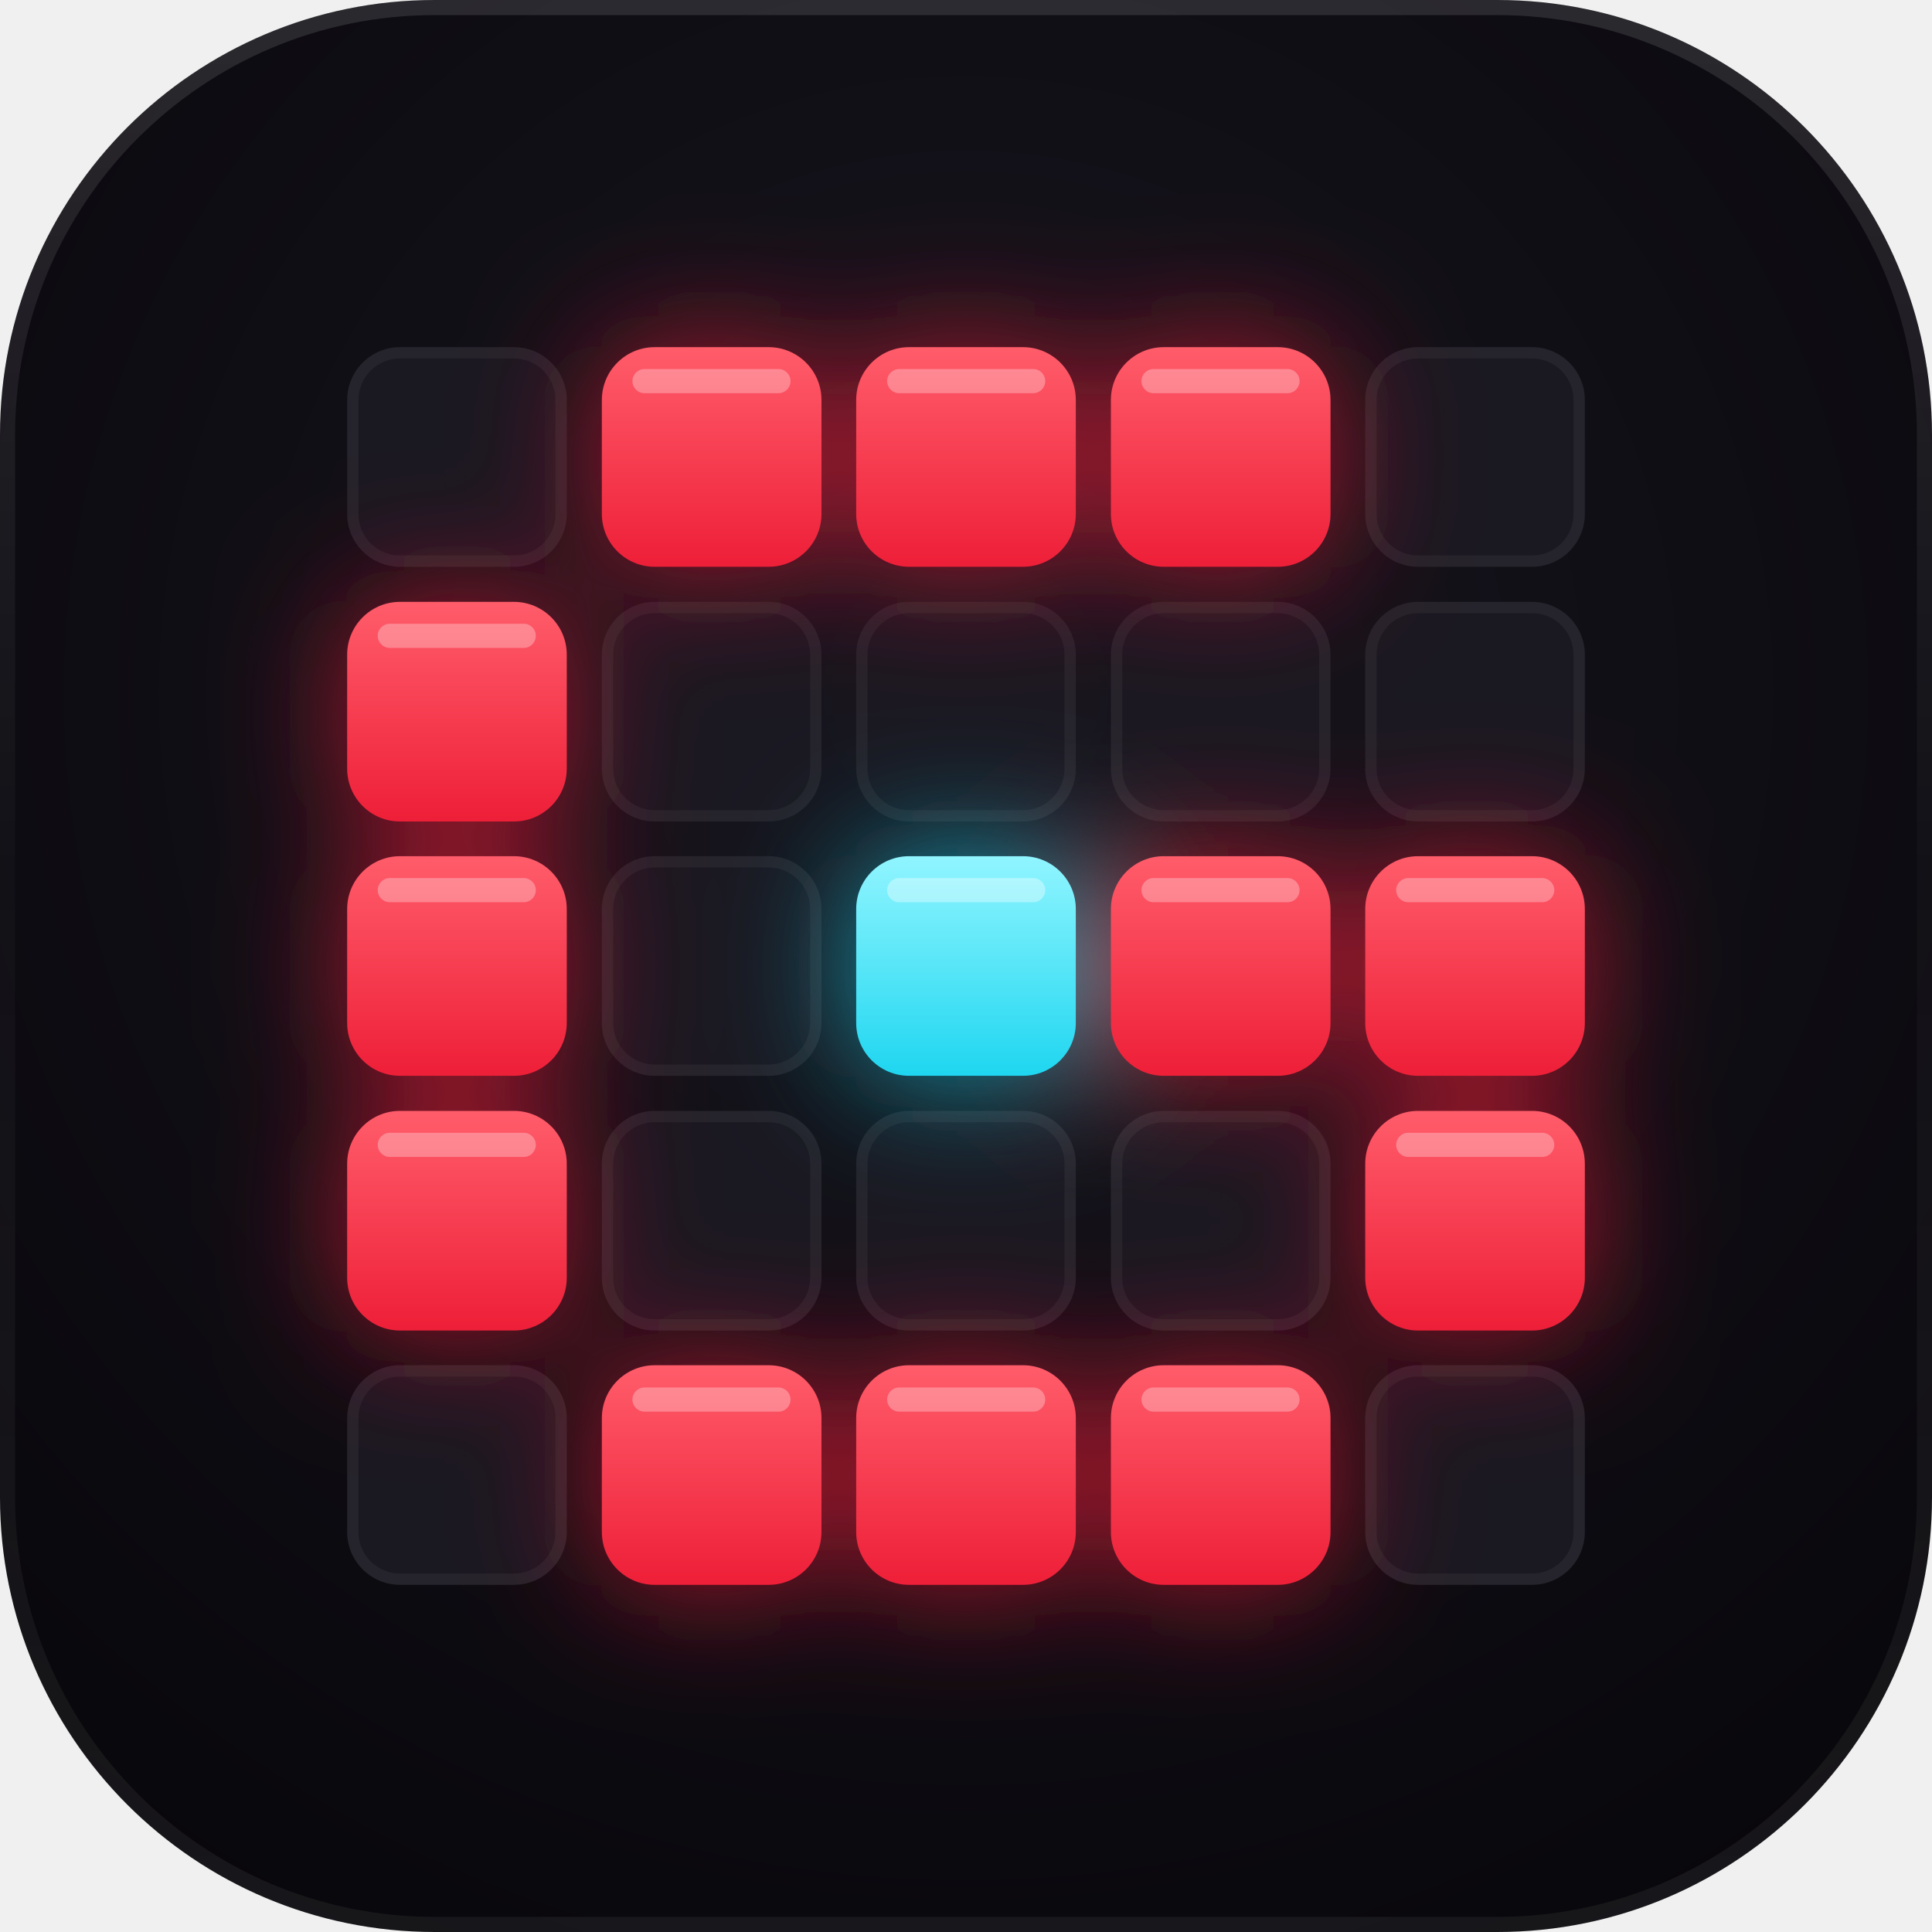
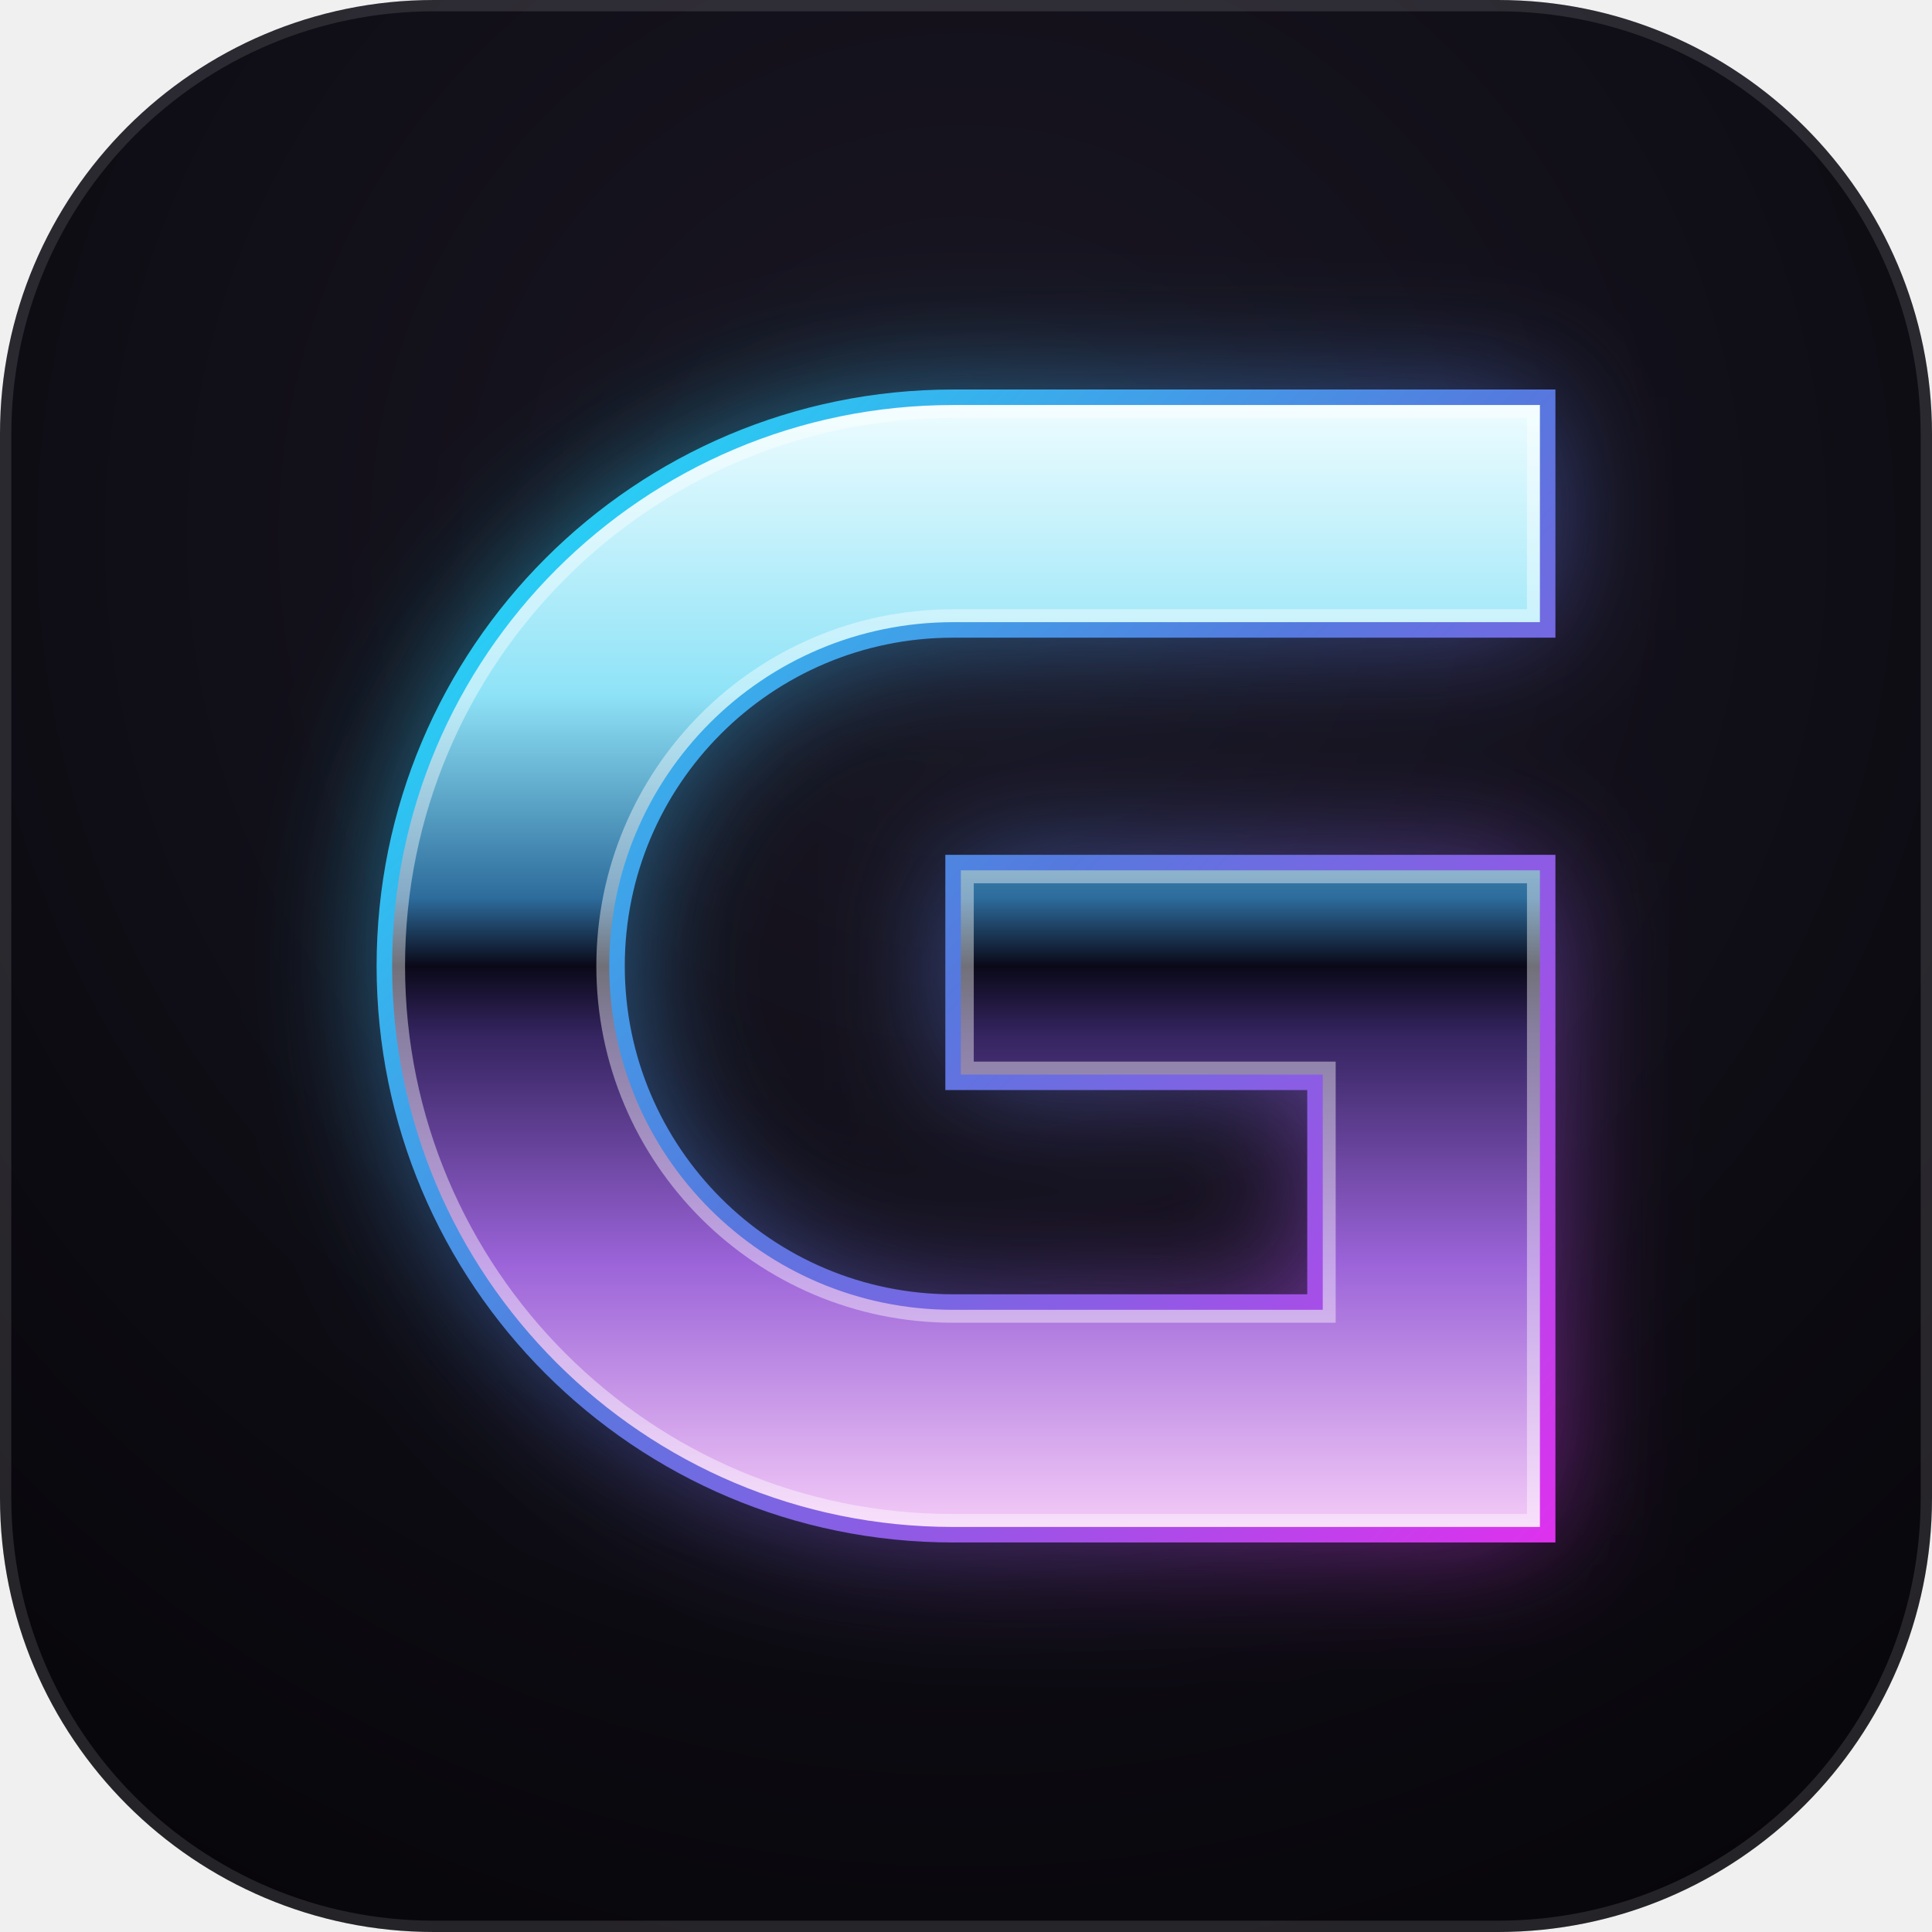
- <svg xmlns="http://www.w3.org/2000/svg" viewBox="0 0 512 512" width="512" height="512">
+ <svg xmlns="http://www.w3.org/2000/svg" viewBox="0 0 512 512">
  <defs>
-     <radialGradient id="bg" cx="50%" cy="36%" r="78%">
-       <stop offset="0" stop-color="#18161F" />
+     <linearGradient id="chrome" x1="0" y1="0" x2="0" y2="88" gradientUnits="userSpaceOnUse">
+       <stop offset="0" stop-color="#F0FDFF" />
+       <stop offset=".26" stop-color="#8FE3F7" />
+       <stop offset=".44" stop-color="#2D6C9C" />
+       <stop offset=".5" stop-color="#0A0918" />
+       <stop offset=".56" stop-color="#34245F" />
+       <stop offset=".76" stop-color="#9B63D8" />
+       <stop offset="1" stop-color="#F6CDF8" />
+     </linearGradient>
+     <linearGradient id="brand" x1="0" y1="0" x2="90" y2="88" gradientUnits="userSpaceOnUse">
+       <stop offset="0" stop-color="#17EEFD" />
+       <stop offset=".5" stop-color="#5579DE" />
+       <stop offset="1" stop-color="#DC32EE" />
+     </linearGradient>
+     <filter id="glow" x="-40%" y="-40%" width="180%" height="180%">
+       <feGaussianBlur stdDeviation="5" />
+     </filter>
+     <clipPath id="clip">
+       <path d="M44,0H90V18H44A26,26 0 0 0 44,70H72V53H44V36H90V88H44A44,44 0 0 1 44,0Z" />
+     </clipPath>
+     <radialGradient id="tile" cx="50%" cy="28%" r="80%">
+       <stop offset="0" stop-color="#1A1724" />
      <stop offset="1" stop-color="#07060A" />
    </radialGradient>
-     <linearGradient id="rim" x1="0" y1="0" x2="0" y2="1">
-       <stop offset="0" stop-color="#fff" stop-opacity=".12" />
-       <stop offset=".45" stop-color="#fff" stop-opacity=".02" />
-       <stop offset="1" stop-color="#fff" stop-opacity=".06" />
-     </linearGradient>
-     <linearGradient id="lit" x1="0" y1="0" x2="0" y2="1">
-       <stop offset="0" stop-color="#FF5C6A" />
-       <stop offset="1" stop-color="#EE1F38" />
-     </linearGradient>
-     <linearGradient id="hit" x1="0" y1="0" x2="0" y2="1">
-       <stop offset="0" stop-color="#90F5FF" />
-       <stop offset="1" stop-color="#1FD6F0" />
-     </linearGradient>
-     <filter id="glow" x="-60%" y="-60%" width="220%" height="220%">
-       <feGaussianBlur stdDeviation="17.4" />
-     </filter>
  </defs>
-   <rect width="512" height="512" rx="115.2" fill="url(#bg)" />
-   <rect x="2" y="2" width="508" height="508" rx="113.2" fill="none" stroke="url(#rim)" stroke-width="4" />
-   <rect x="92.0" y="92.0" width="58.2" height="58.2" rx="14.0" fill="#1A1821" />
-   <rect x="93.5" y="93.5" width="55.2" height="55.2" rx="12.5" fill="none" stroke="#fff" stroke-opacity=".05" stroke-width="3" />
-   <rect x="361.8" y="92.0" width="58.2" height="58.2" rx="14.0" fill="#1A1821" />
-   <rect x="363.3" y="93.5" width="55.2" height="55.2" rx="12.5" fill="none" stroke="#fff" stroke-opacity=".05" stroke-width="3" />
-   <rect x="159.5" y="159.5" width="58.2" height="58.2" rx="14.0" fill="#1A1821" />
-   <rect x="161.0" y="161.0" width="55.2" height="55.2" rx="12.5" fill="none" stroke="#fff" stroke-opacity=".05" stroke-width="3" />
-   <rect x="226.9" y="159.5" width="58.2" height="58.2" rx="14.0" fill="#1A1821" />
-   <rect x="228.4" y="161.0" width="55.2" height="55.2" rx="12.5" fill="none" stroke="#fff" stroke-opacity=".05" stroke-width="3" />
-   <rect x="294.4" y="159.5" width="58.2" height="58.2" rx="14.0" fill="#1A1821" />
-   <rect x="295.9" y="161.0" width="55.2" height="55.2" rx="12.5" fill="none" stroke="#fff" stroke-opacity=".05" stroke-width="3" />
-   <rect x="361.8" y="159.5" width="58.2" height="58.2" rx="14.0" fill="#1A1821" />
-   <rect x="363.3" y="161.0" width="55.2" height="55.2" rx="12.5" fill="none" stroke="#fff" stroke-opacity=".05" stroke-width="3" />
-   <rect x="159.5" y="226.9" width="58.2" height="58.2" rx="14.0" fill="#1A1821" />
-   <rect x="161.0" y="228.4" width="55.2" height="55.2" rx="12.5" fill="none" stroke="#fff" stroke-opacity=".05" stroke-width="3" />
-   <rect x="159.5" y="294.4" width="58.2" height="58.2" rx="14.0" fill="#1A1821" />
-   <rect x="161.0" y="295.9" width="55.2" height="55.2" rx="12.5" fill="none" stroke="#fff" stroke-opacity=".05" stroke-width="3" />
-   <rect x="226.9" y="294.4" width="58.2" height="58.2" rx="14.0" fill="#1A1821" />
-   <rect x="228.4" y="295.9" width="55.2" height="55.2" rx="12.5" fill="none" stroke="#fff" stroke-opacity=".05" stroke-width="3" />
-   <rect x="294.4" y="294.4" width="58.2" height="58.2" rx="14.0" fill="#1A1821" />
-   <rect x="295.9" y="295.9" width="55.2" height="55.2" rx="12.5" fill="none" stroke="#fff" stroke-opacity=".05" stroke-width="3" />
-   <rect x="92.0" y="361.8" width="58.2" height="58.2" rx="14.0" fill="#1A1821" />
-   <rect x="93.5" y="363.3" width="55.2" height="55.2" rx="12.5" fill="none" stroke="#fff" stroke-opacity=".05" stroke-width="3" />
-   <rect x="361.8" y="361.8" width="58.2" height="58.2" rx="14.0" fill="#1A1821" />
-   <rect x="363.3" y="363.3" width="55.2" height="55.2" rx="12.5" fill="none" stroke="#fff" stroke-opacity=".05" stroke-width="3" />
-   <g filter="url(#glow)" opacity=".7">
-     <rect x="159.5" y="92.0" width="58.2" height="58.2" rx="14.0" fill="#EE1F38" />
-     <rect x="226.9" y="92.0" width="58.2" height="58.2" rx="14.0" fill="#EE1F38" />
-     <rect x="294.4" y="92.0" width="58.2" height="58.2" rx="14.0" fill="#EE1F38" />
-     <rect x="92.0" y="159.5" width="58.2" height="58.2" rx="14.0" fill="#EE1F38" />
-     <rect x="92.0" y="226.9" width="58.2" height="58.2" rx="14.0" fill="#EE1F38" />
-     <rect x="226.9" y="226.9" width="58.2" height="58.2" rx="14.0" fill="#1FD6F0" />
-     <rect x="294.4" y="226.9" width="58.2" height="58.2" rx="14.0" fill="#EE1F38" />
-     <rect x="361.8" y="226.9" width="58.2" height="58.2" rx="14.0" fill="#EE1F38" />
-     <rect x="92.0" y="294.4" width="58.2" height="58.2" rx="14.0" fill="#EE1F38" />
-     <rect x="361.8" y="294.4" width="58.2" height="58.2" rx="14.0" fill="#EE1F38" />
-     <rect x="159.5" y="361.8" width="58.2" height="58.2" rx="14.0" fill="#EE1F38" />
-     <rect x="226.9" y="361.8" width="58.2" height="58.2" rx="14.0" fill="#EE1F38" />
-     <rect x="294.4" y="361.8" width="58.2" height="58.2" rx="14.0" fill="#EE1F38" />
+   <rect width="512" height="512" rx="115" fill="url(#tile)" />
+   <rect x="1.5" y="1.5" width="509" height="509" rx="113.5" fill="none" stroke="#fff" stroke-opacity=".12" stroke-width="3" />
+   <g transform="translate(101.86 105.28) scale(3.4254)">
+     <path d="M44,0H90V18H44A26,26 0 0 0 44,70H72V53H44V36H90V88H44A44,44 0 0 1 44,0Z" fill="url(#brand)" filter="url(#glow)" opacity=".6" />
+     <path d="M44,0H90V18H44A26,26 0 0 0 44,70H72V53H44V36H90V88H44A44,44 0 0 1 44,0Z" fill="url(#chrome)" />
+     <g clip-path="url(#clip)">
+       <path d="M44,0H90V18H44A26,26 0 0 0 44,70H72V53H44V36H90V88H44A44,44 0 0 1 44,0Z" fill="none" stroke="#fff" stroke-opacity=".42" stroke-width="3.2" />
+     </g>
+     <path d="M44,0H90V18H44A26,26 0 0 0 44,70H72V53H44V36H90V88H44A44,44 0 0 1 44,0Z" fill="none" stroke="url(#brand)" stroke-width="1.2" />
  </g>
-   <rect x="159.5" y="92.0" width="58.2" height="58.2" rx="14.0" fill="url(#lit)" />
-   <rect x="167.6" y="97.8" width="41.9" height="6.4" rx="3.2" fill="#fff" fill-opacity="0.3" />
-   <rect x="226.9" y="92.0" width="58.2" height="58.2" rx="14.0" fill="url(#lit)" />
-   <rect x="235.1" y="97.8" width="41.9" height="6.4" rx="3.2" fill="#fff" fill-opacity="0.3" />
-   <rect x="294.4" y="92.0" width="58.2" height="58.2" rx="14.0" fill="url(#lit)" />
-   <rect x="302.5" y="97.8" width="41.9" height="6.4" rx="3.2" fill="#fff" fill-opacity="0.3" />
-   <rect x="92.0" y="159.5" width="58.2" height="58.2" rx="14.0" fill="url(#lit)" />
-   <rect x="100.1" y="165.3" width="41.9" height="6.4" rx="3.2" fill="#fff" fill-opacity="0.3" />
-   <rect x="92.0" y="226.9" width="58.2" height="58.2" rx="14.0" fill="url(#lit)" />
-   <rect x="100.1" y="232.7" width="41.9" height="6.4" rx="3.2" fill="#fff" fill-opacity="0.3" />
-   <rect x="226.9" y="226.9" width="58.2" height="58.2" rx="14.0" fill="url(#hit)" />
-   <rect x="235.1" y="232.7" width="41.9" height="6.4" rx="3.2" fill="#fff" fill-opacity="0.36" />
-   <rect x="294.4" y="226.9" width="58.2" height="58.2" rx="14.0" fill="url(#lit)" />
-   <rect x="302.5" y="232.7" width="41.9" height="6.4" rx="3.2" fill="#fff" fill-opacity="0.3" />
-   <rect x="361.8" y="226.9" width="58.2" height="58.2" rx="14.0" fill="url(#lit)" />
-   <rect x="370.0" y="232.7" width="41.9" height="6.4" rx="3.2" fill="#fff" fill-opacity="0.3" />
-   <rect x="92.0" y="294.4" width="58.2" height="58.2" rx="14.0" fill="url(#lit)" />
-   <rect x="100.1" y="300.2" width="41.9" height="6.4" rx="3.2" fill="#fff" fill-opacity="0.3" />
-   <rect x="361.8" y="294.4" width="58.2" height="58.2" rx="14.0" fill="url(#lit)" />
-   <rect x="370.0" y="300.2" width="41.9" height="6.4" rx="3.2" fill="#fff" fill-opacity="0.3" />
-   <rect x="159.5" y="361.8" width="58.2" height="58.2" rx="14.0" fill="url(#lit)" />
-   <rect x="167.6" y="367.7" width="41.9" height="6.4" rx="3.2" fill="#fff" fill-opacity="0.3" />
-   <rect x="226.9" y="361.8" width="58.2" height="58.2" rx="14.0" fill="url(#lit)" />
-   <rect x="235.1" y="367.7" width="41.9" height="6.4" rx="3.2" fill="#fff" fill-opacity="0.3" />
-   <rect x="294.4" y="361.8" width="58.2" height="58.2" rx="14.0" fill="url(#lit)" />
-   <rect x="302.5" y="367.7" width="41.9" height="6.4" rx="3.2" fill="#fff" fill-opacity="0.3" />
</svg>
